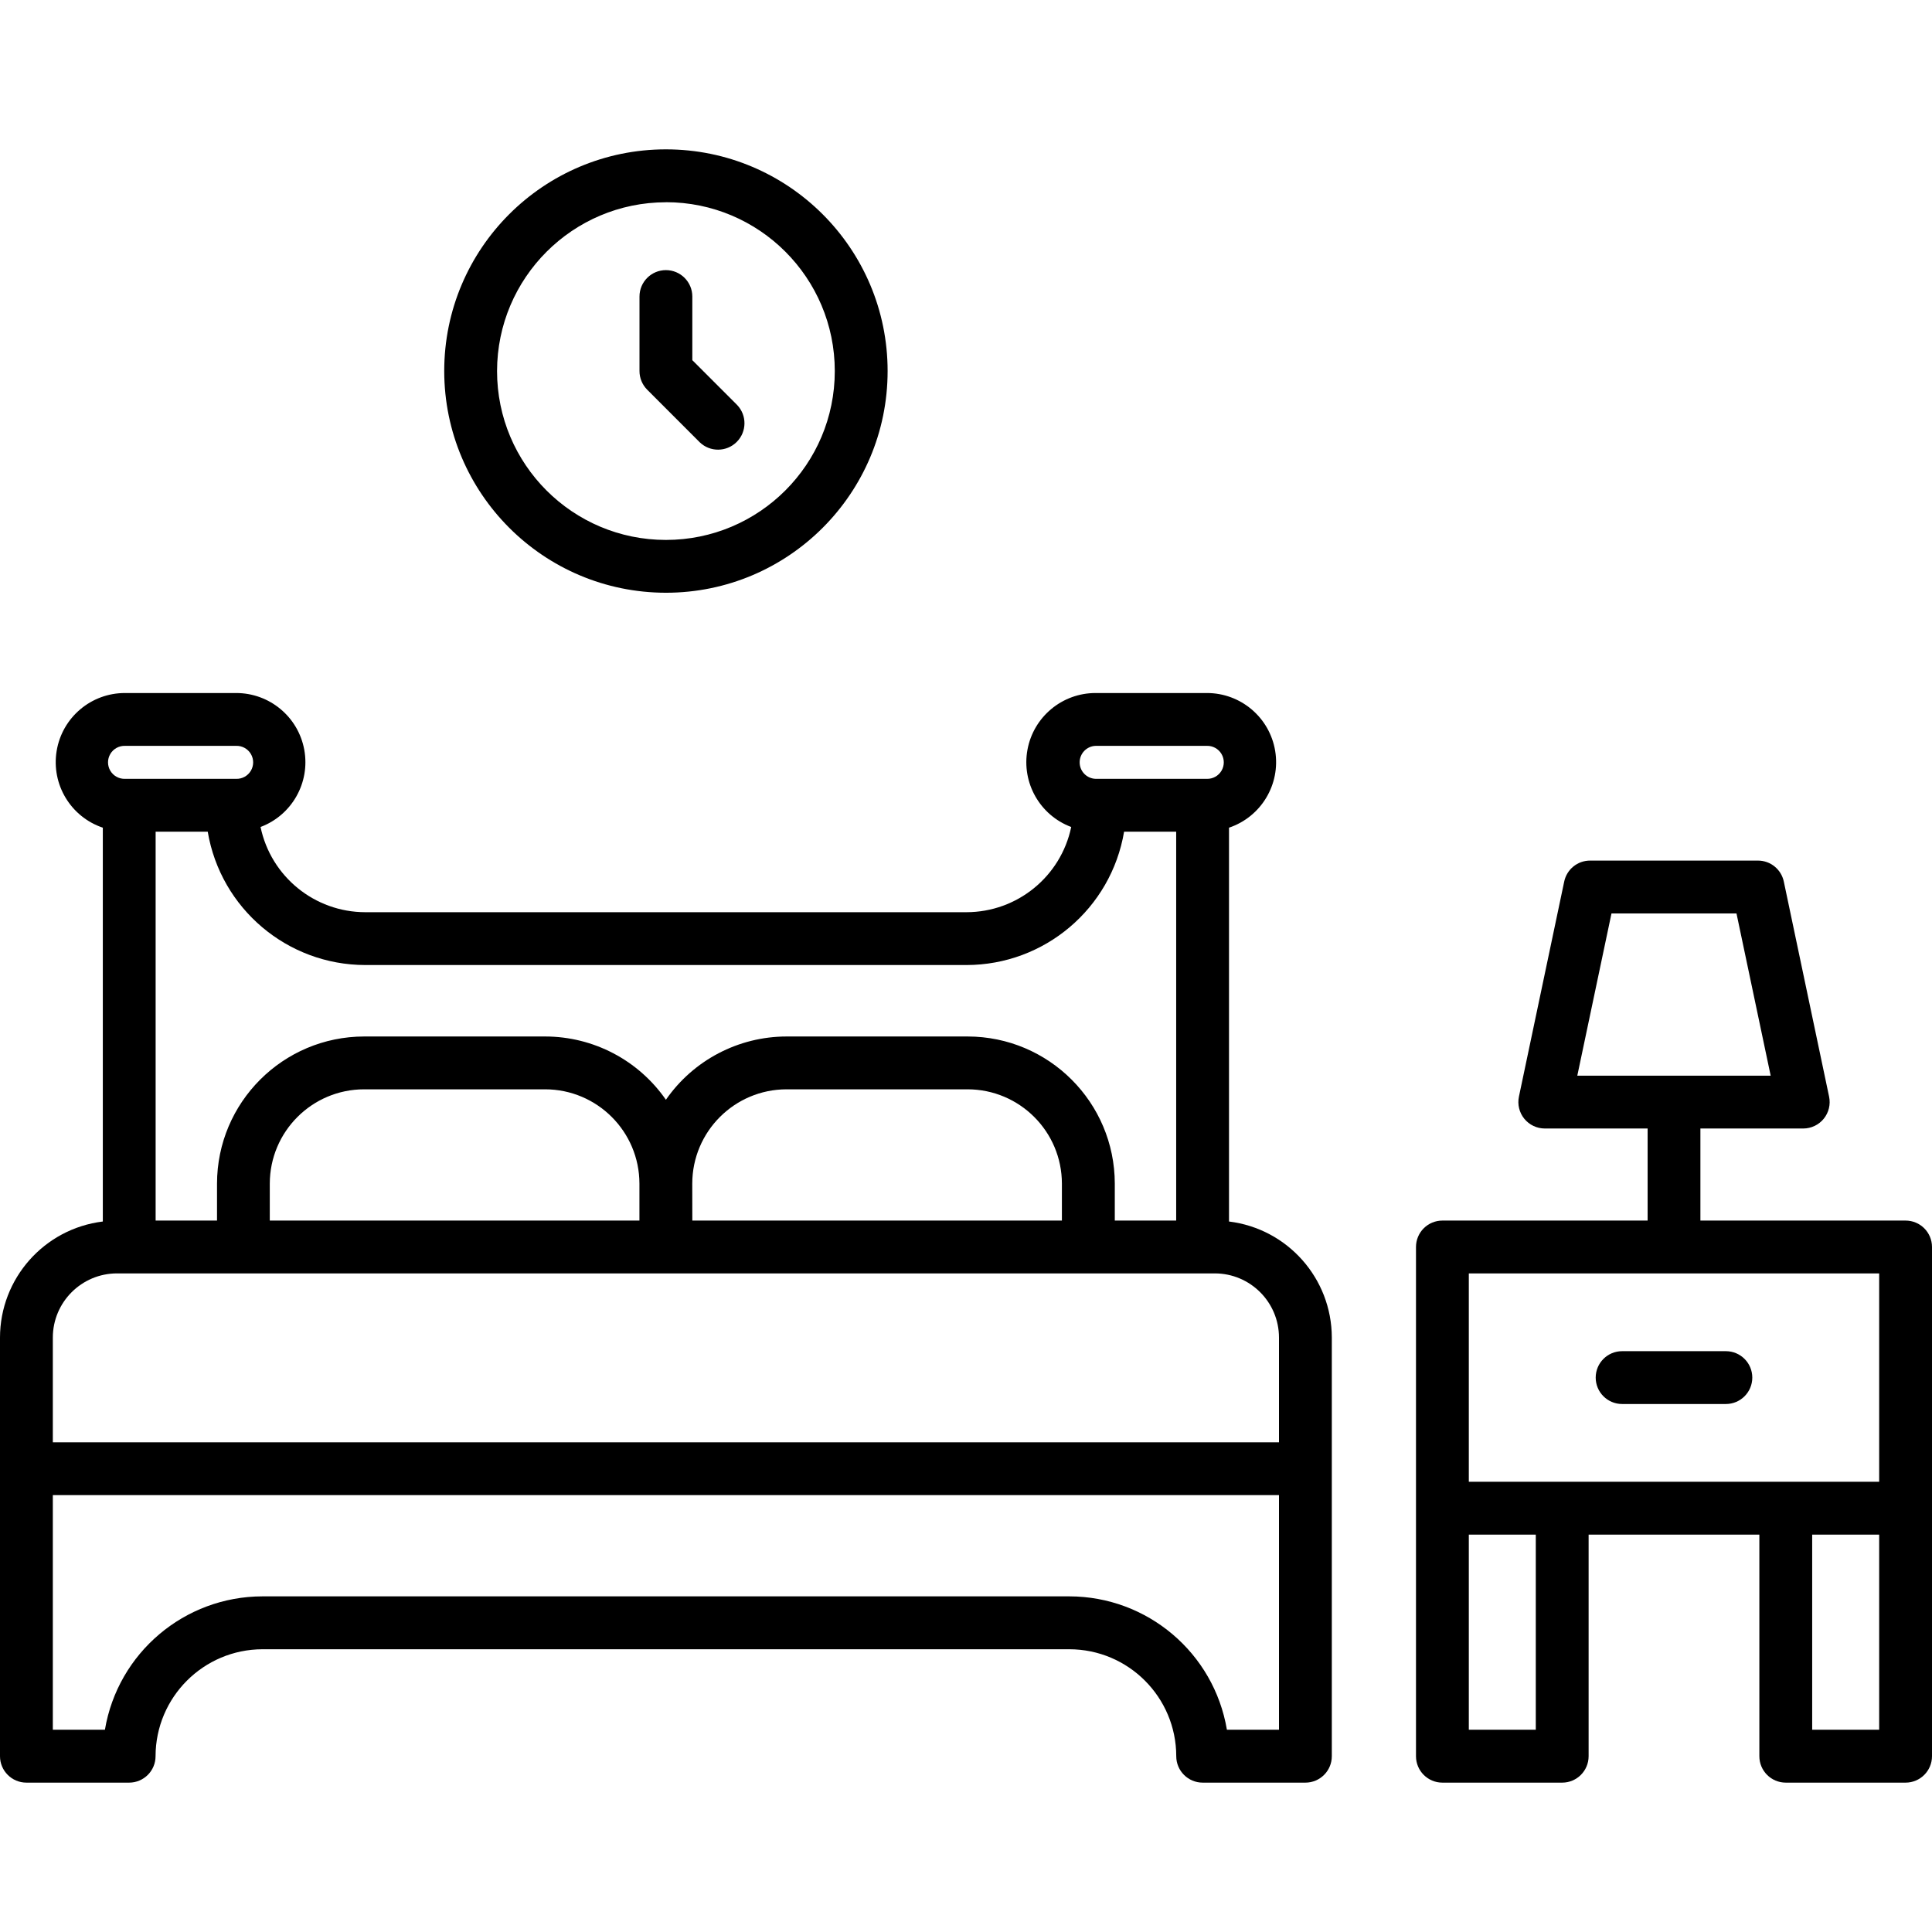
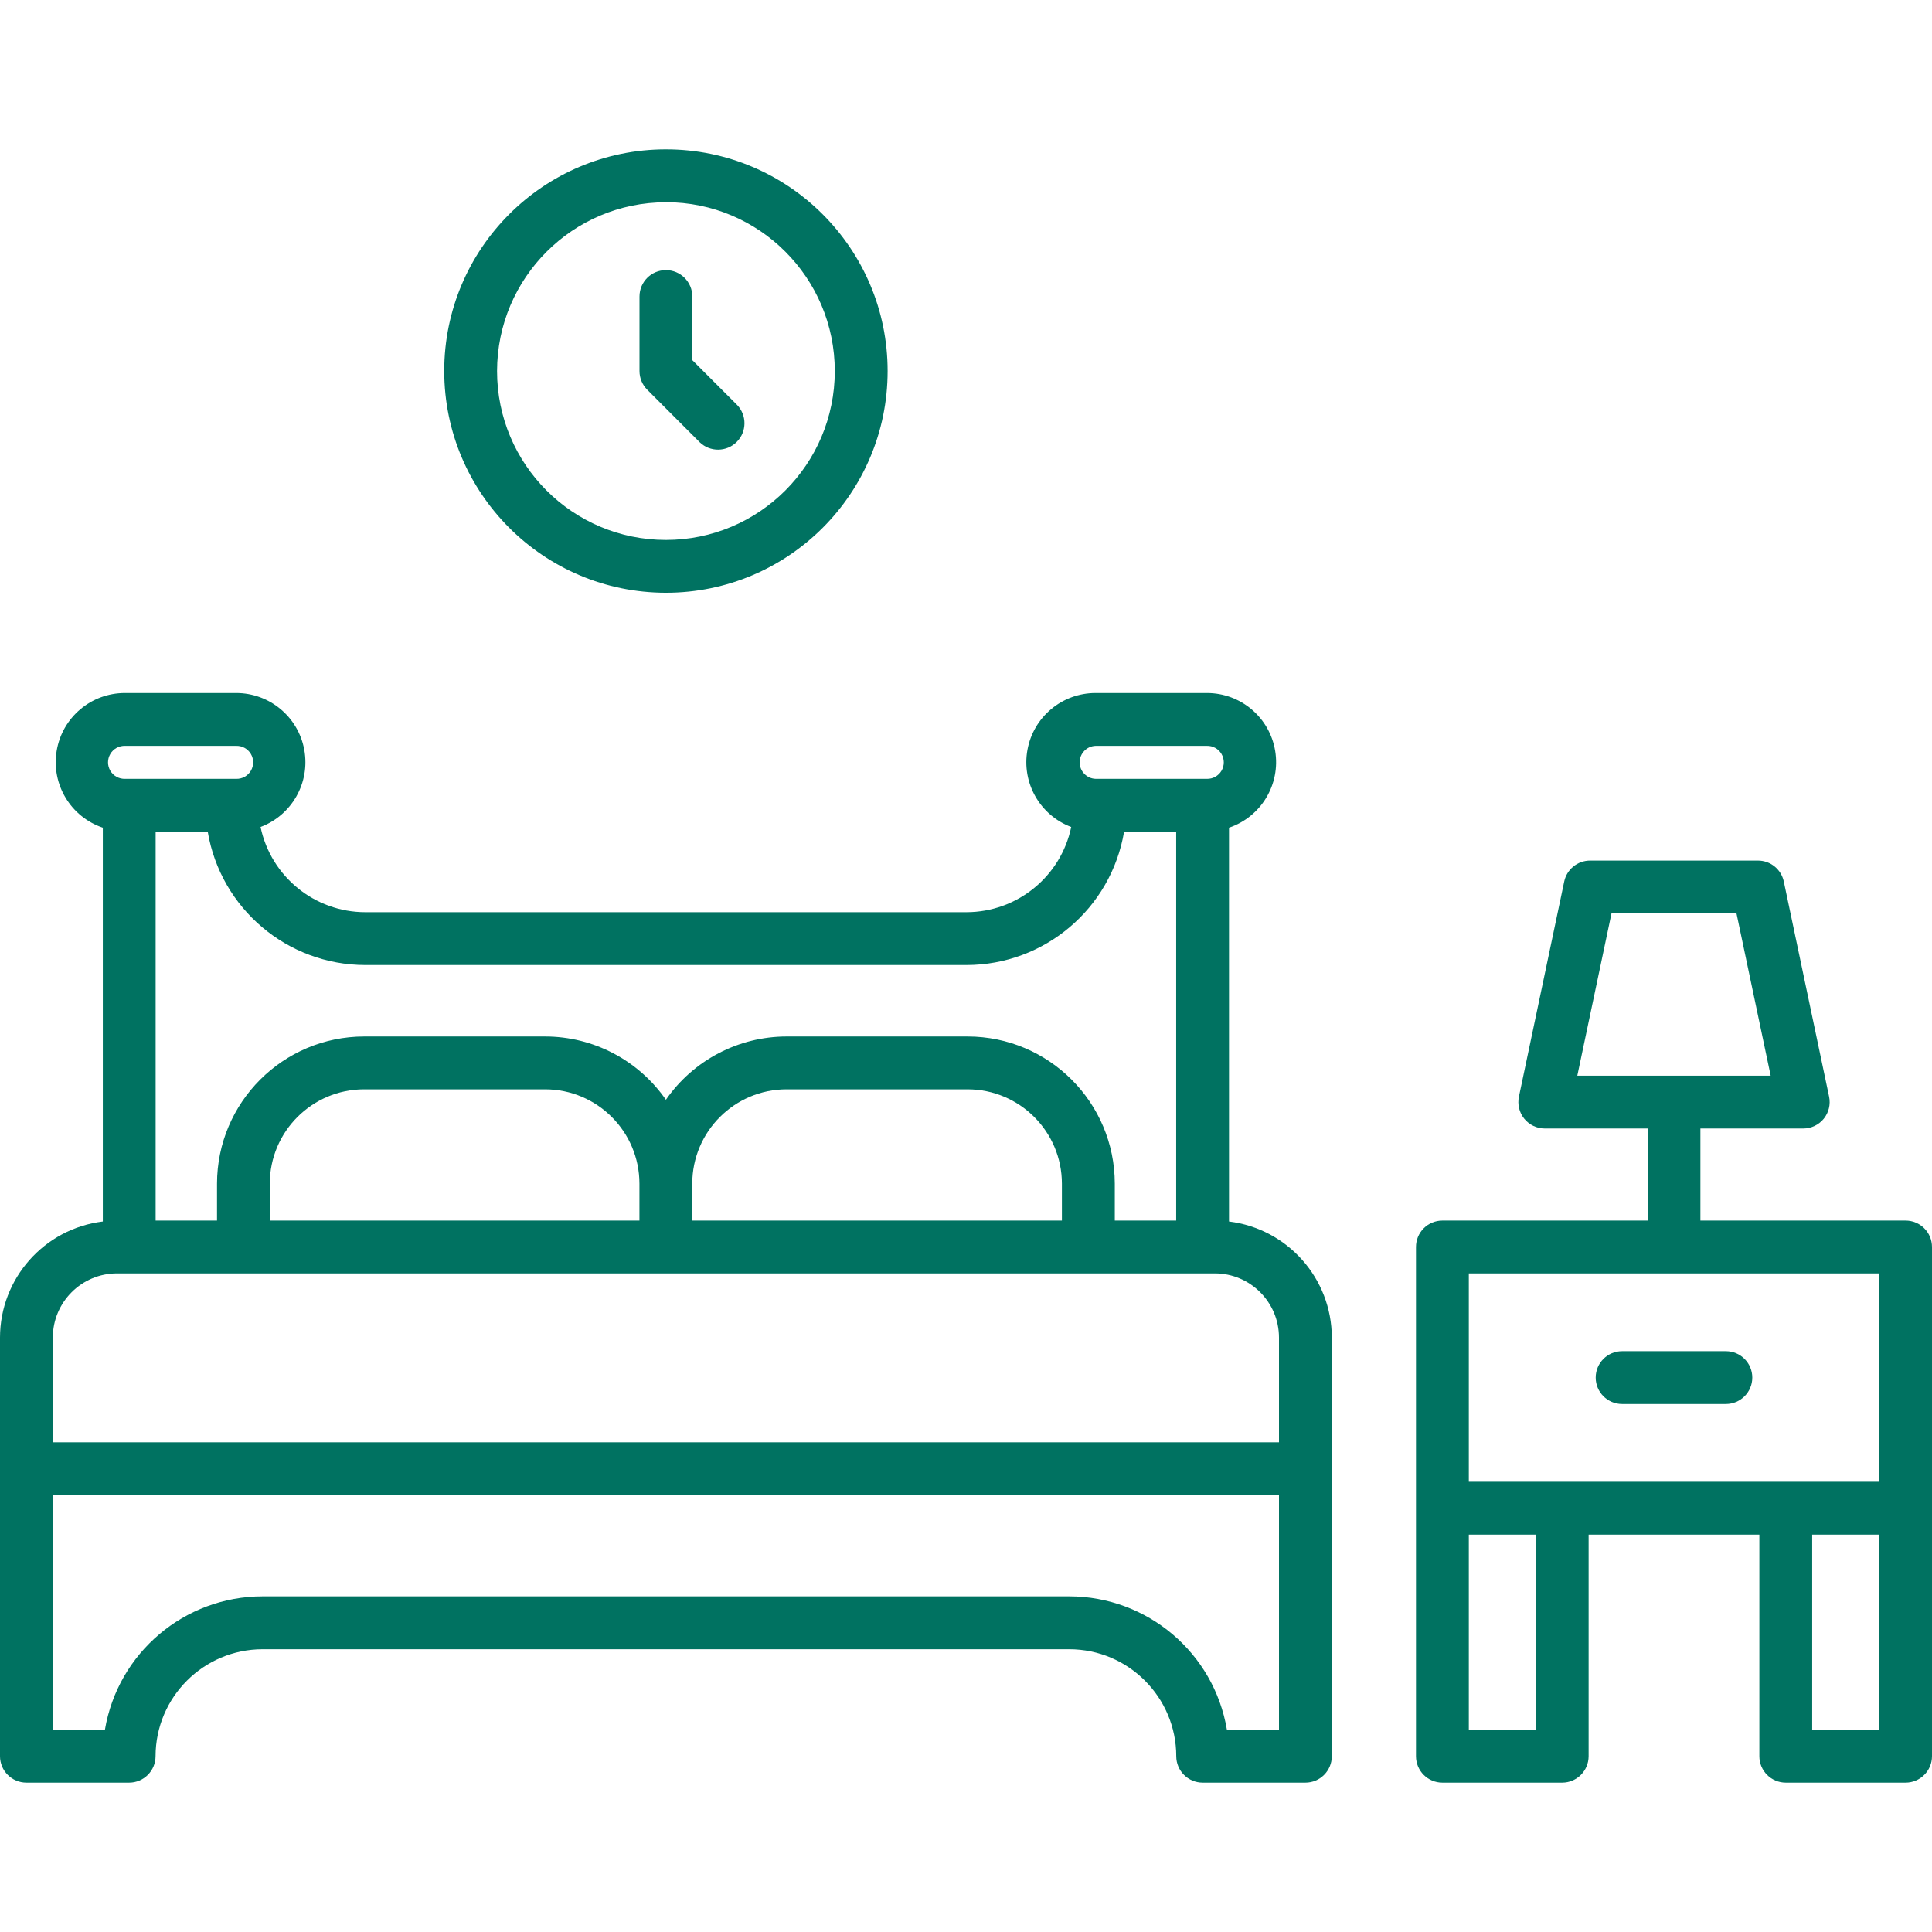
- <svg xmlns="http://www.w3.org/2000/svg" width="512" height="512" viewBox="0 0 128 128">
+ <svg xmlns="http://www.w3.org/2000/svg" fill="#007261" width="512" height="512" viewBox="0 0 128 128">
  <g>
    <path d="M81.425,80.928V54.836a4.58,4.58,0,0,0-1.472-8.921H72.59a4.584,4.584,0,0,0-1.619,8.876,7.1,7.1,0,0,1-6.939,5.645H24.2a7.1,7.1,0,0,1-6.938-5.646,4.584,4.584,0,0,0-1.62-8.875H8.283a4.58,4.58,0,0,0-1.471,8.921V80.928A7.758,7.758,0,0,0,0,88.616v27.738a1.751,1.751,0,0,0,1.75,1.75H8.556a1.751,1.751,0,0,0,1.75-1.75,7.1,7.1,0,0,1,7.087-7.087H70.844a7.094,7.094,0,0,1,7.086,7.087,1.751,1.751,0,0,0,1.75,1.75h6.806a1.75,1.75,0,0,0,1.75-1.75V88.616A7.758,7.758,0,0,0,81.425,80.928ZM72.59,49.415h7.363a1.093,1.093,0,1,1,0,2.185H72.59a1.093,1.093,0,0,1,0-2.185ZM24.2,63.936H64.032A10.6,10.6,0,0,0,74.474,55.1h3.451V80.866H73.858V78.42a9.761,9.761,0,0,0-9.75-9.75H52.118a9.742,9.742,0,0,0-8,4.192,9.741,9.741,0,0,0-8-4.192H24.128a9.761,9.761,0,0,0-9.75,9.75v2.446H10.311V55.1h3.451A10.6,10.6,0,0,0,24.2,63.936Zm-6.326,16.93V78.42a6.257,6.257,0,0,1,6.25-6.25h11.99a6.257,6.257,0,0,1,6.25,6.25v2.446Zm27.99-2.446a6.257,6.257,0,0,1,6.25-6.25h11.99a6.257,6.257,0,0,1,6.25,6.25v2.446H45.868ZM8.283,49.415h7.363a1.093,1.093,0,1,1,0,2.185H8.283a1.093,1.093,0,1,1,0-2.185ZM3.5,88.616a4.255,4.255,0,0,1,4.25-4.25H80.486a4.255,4.255,0,0,1,4.25,4.25v6.94H3.5ZM84.736,114.6h-3.45a10.6,10.6,0,0,0-10.442-8.837H17.393A10.6,10.6,0,0,0,6.951,114.6H3.5V99.056H84.736Z" />
    <path d="M126.25,80.866H112.656v-6.1h6.814a1.75,1.75,0,0,0,1.712-2.111l-3-14.25a1.75,1.75,0,0,0-1.713-1.389H105.345a1.749,1.749,0,0,0-1.712,1.389l-3,14.25a1.751,1.751,0,0,0,1.713,2.111h6.813v6.1H95.563a1.749,1.749,0,0,0-1.75,1.75v33.738a1.75,1.75,0,0,0,1.75,1.75H103.5a1.751,1.751,0,0,0,1.75-1.75V101.672h11.312v14.682a1.751,1.751,0,0,0,1.75,1.75h7.938a1.751,1.751,0,0,0,1.75-1.75V82.616A1.75,1.75,0,0,0,126.25,80.866ZM106.765,60.518h8.282l2.265,10.75H104.5ZM97.313,84.366H124.5V98.172H97.313ZM101.75,114.6H97.313V101.672h4.437Zm22.75,0h-4.438V101.672H124.5Z" />
    <path d="M107.469,93.019h6.875a1.75,1.75,0,0,0,0-3.5h-6.875a1.75,1.75,0,0,0,0,3.5Z" />
    <path d="M44.118,39.271A14.688,14.688,0,1,0,29.431,24.583,14.7,14.7,0,0,0,44.118,39.271Zm0-25.875A11.188,11.188,0,1,1,32.931,24.583,11.2,11.2,0,0,1,44.118,13.4Z" />
    <path d="M46.357,29.3a1.75,1.75,0,0,0,2.475-2.474l-2.964-2.964V19.646a1.75,1.75,0,0,0-3.5,0v4.937a1.752,1.752,0,0,0,.513,1.238Z" />
  </g>
</svg>
